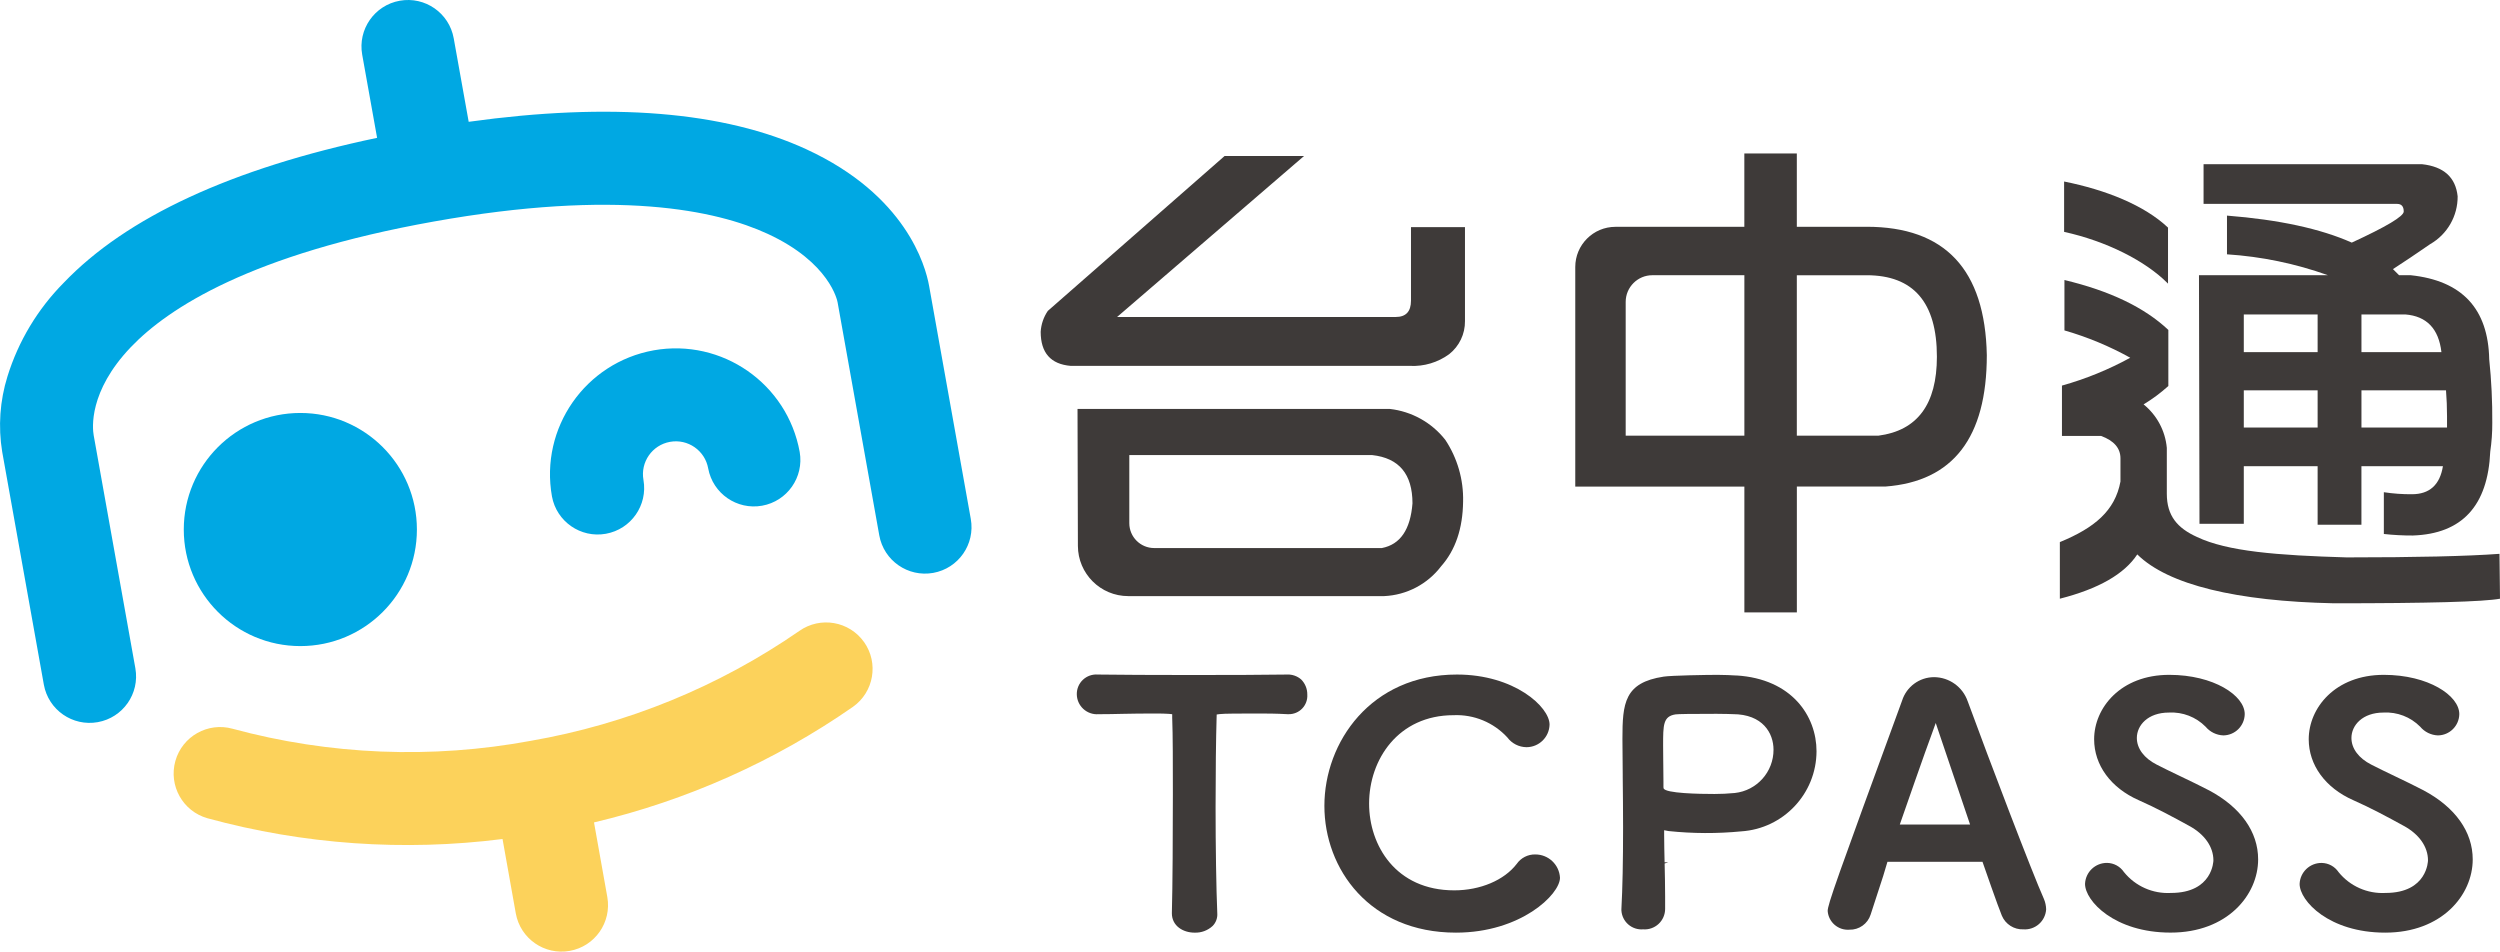
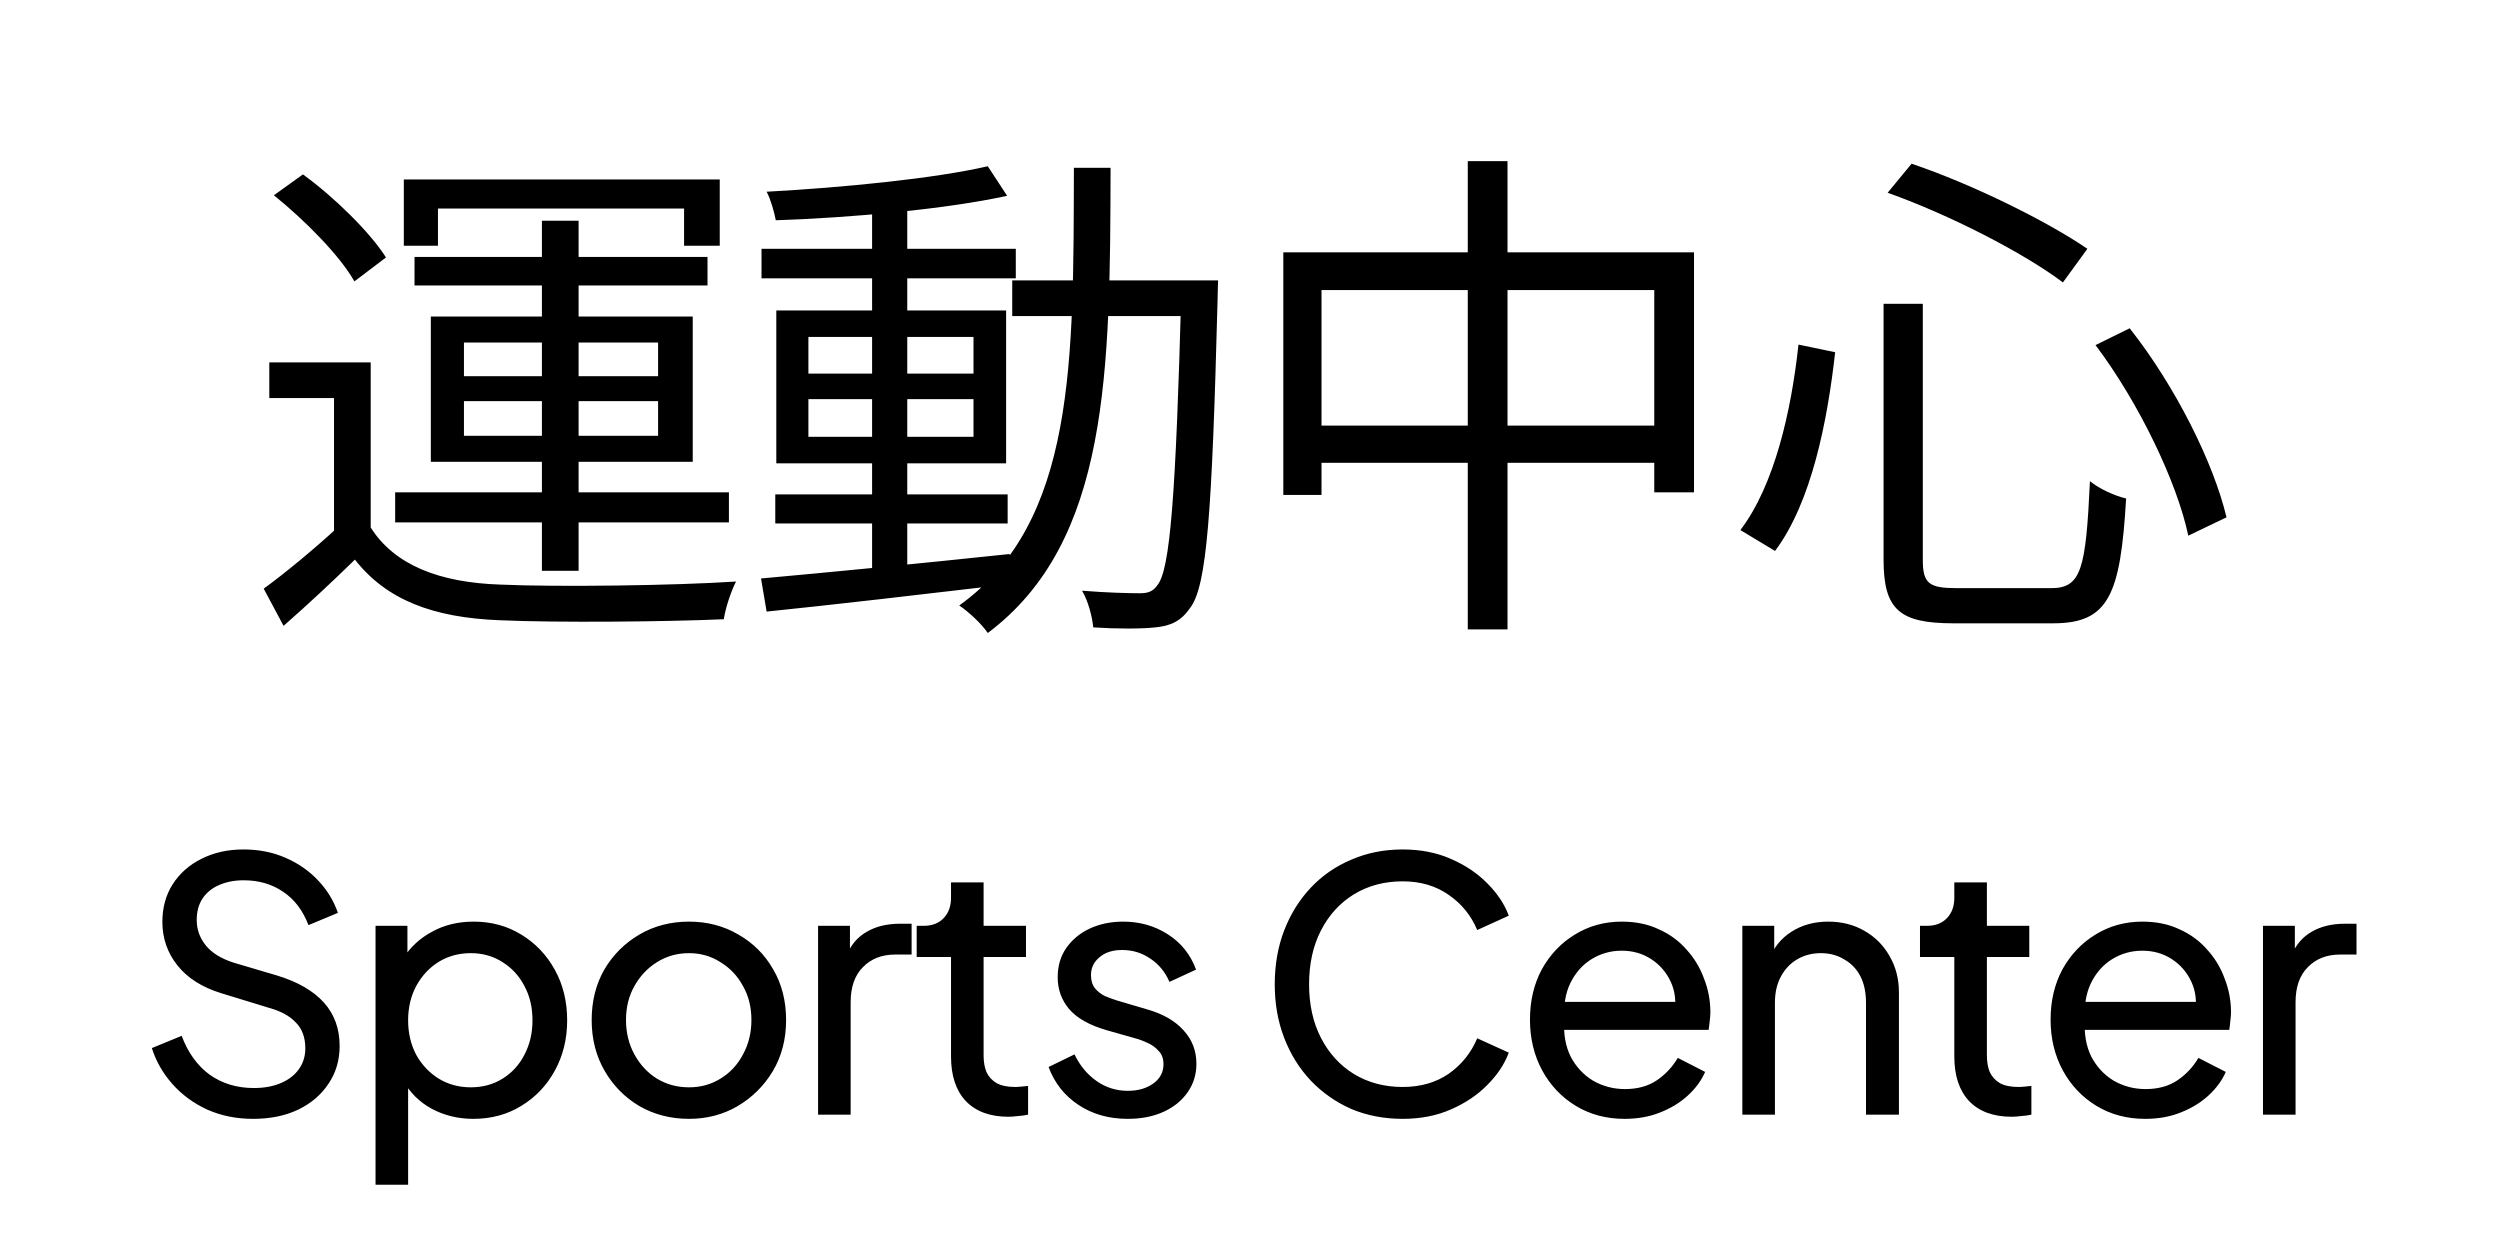
- <svg xmlns="http://www.w3.org/2000/svg" id="Group_1190" data-name="Group 1190" width="371.501" height="141.441" viewBox="0 0 371.501 141.441">
-   <defs>
-     <clipPath id="clip-path">
-       <rect id="Rectangle_703" data-name="Rectangle 703" width="371.501" height="141.441" fill="none" />
-     </clipPath>
-   </defs>
-   <g id="Group_1189" data-name="Group 1189" clip-path="url(#clip-path)">
-     <path id="Path_4277" data-name="Path 4277" d="M128.406,95.423a6.907,6.907,0,0,0-9.626-1.666,100.271,100.271,0,0,1-39.934,16.335,99.859,99.859,0,0,1-44.286-1.8,6.907,6.907,0,0,0-3.733,13.3,112.547,112.547,0,0,0,43.85,3.086l1.973,11.066a6.908,6.908,0,0,0,13.6-2.433l-1.98-11.1a112.9,112.9,0,0,0,38.469-17.168,6.907,6.907,0,0,0,1.667-9.626" fill="#fcd25b" />
-     <path id="Path_4278" data-name="Path 4278" d="M119.866,22.2c-12.26-5.66-29.131-7.03-50.219-4.1L67.423,5.692a6.907,6.907,0,1,0-13.6,2.433l2.213,12.358c-21.59,4.541-37.249,11.781-46.589,21.56A34.173,34.173,0,0,0,1.112,55.924,24.435,24.435,0,0,0,.325,67.13l6.193,34.623a6.908,6.908,0,0,0,13.6-2.433L13.924,64.7c-.184-1.032-.786-6.514,5.515-13.112,5.578-5.841,17.914-13.82,45.005-18.666,27.21-4.868,42.008-1.694,49.631,1.826,9.236,4.264,10.349,9.938,10.392,10.177l6.193,34.624a6.907,6.907,0,0,0,13.6-2.433L138.066,42.49c-.544-3.039-3.463-13.484-18.2-20.288" fill="#00a8e3" />
-     <path id="Path_4279" data-name="Path 4279" d="M97.135,52.06a18.722,18.722,0,0,0-15.116,21.7,6.908,6.908,0,0,0,13.6-2.433,4.885,4.885,0,1,1,9.618-1.721,6.908,6.908,0,0,0,13.6-2.432,18.722,18.722,0,0,0-21.7-15.116" fill="#00a8e3" />
-     <path id="Path_4280" data-name="Path 4280" d="M44.631,61.367A17.321,17.321,0,1,0,61.952,78.688,17.321,17.321,0,0,0,44.631,61.367" fill="#00a8e3" />
-     <path id="Path_4281" data-name="Path 4281" d="M206.52,60.766h-46.4l.056,20.354a7.482,7.482,0,0,0,7.481,7.462h38.028a11.273,11.273,0,0,0,8.478-4.448q3.179-3.6,3.254-9.6a15.893,15.893,0,0,0-2.649-9.177,12.213,12.213,0,0,0-8.25-4.589m-1.161,20.673H171.515a3.7,3.7,0,0,1-3.7-3.7V67.626h36.1q5.978.659,5.98,7.17-.454,5.854-4.542,6.643" fill="#3e3a39" />
-     <path id="Path_4282" data-name="Path 4282" d="M209.673,44.682q0,2.423-2.271,2.422H166l27.778-23.918H181.97L155.706,46.2a6.166,6.166,0,0,0-1.06,3.1q0,4.694,4.466,5.071h50.41a9.108,9.108,0,0,0,5.828-1.741,6.178,6.178,0,0,0,2.346-4.92V33.749h-8.023Z" fill="#3e3a39" />
-     <path id="Path_4283" data-name="Path 4283" d="M277.379,33.706h-10.37v-10.9h-7.8v10.9H240.058a5.973,5.973,0,0,0-5.973,5.974V72.308h25.129V91h7.8v-18.7H280.18q15.06-1.135,15.062-19.528-.379-19.074-17.863-19.074M259.214,64.739H241.578V44.865a3.967,3.967,0,0,1,3.968-3.968h13.668Zm19.906,0H267.009V40.9h10.37q10.445,0,10.445,12.11,0,10.6-8.7,11.732" fill="#3e3a39" />
-     <path id="Path_4284" data-name="Path 4284" d="M326.844,77.834h6.585V69.28H344.4v8.7h6.509v-8.7h12.111q-.681,4.166-4.617,4.163a26.408,26.408,0,0,1-4.163-.3v6.207a37.887,37.887,0,0,0,4.314.227q10.974-.378,11.5-12.489a28.023,28.023,0,0,0,.3-4.239,85.365,85.365,0,0,0-.455-9.461q-.227-11.277-11.655-12.489h-1.742q-.38-.378-.908-.908,2.346-1.513,5.526-3.709a8.117,8.117,0,0,0,4.087-7.115q-.455-4.239-5.3-4.768H327.45v5.9h28.762q.982,0,.984,1.135,0,1.061-7.721,4.617-6.965-3.1-18.544-4.012v5.753a55.084,55.084,0,0,1,14.987,3.1H326.769Zm24.069-31.109h6.51q4.768.38,5.374,5.6H350.913Zm0,11.278h12.565q.15,1.893.151,3.86v1.666H350.913ZM333.429,46.725H344.4v5.6H333.429Zm0,11.278H344.4v5.526H333.429Z" fill="#3e3a39" />
-     <path id="Path_4285" data-name="Path 4285" d="M322.168,33.822c-3.532-3.33-9.22-5.6-15.441-6.849v7.483c6.184,1.357,12.059,4.261,15.441,7.692Z" fill="#3e3a39" />
-     <path id="Path_4286" data-name="Path 4286" d="M371.425,82.3q-7.191.528-22.707.53c-10.344-.3-17.741-.893-22.235-3.03-2.929-1.325-4.493-3.151-4.493-6.431V66.555a9.409,9.409,0,0,0-3.453-6.464,23.691,23.691,0,0,0,3.68-2.732v-8.33q-5.3-5-15.441-7.417V49.1a46.684,46.684,0,0,1,9.779,4.061,48.259,48.259,0,0,1-10.148,4.138v7.483c.023,0,5.819,0,5.819,0q2.875,1.061,2.876,3.329v3.445c-.808,4.34-3.846,6.88-9.007,9v8.412q8.628-2.2,11.505-6.584c4.591,4.541,14.794,6.963,29.226,7.266q21.041,0,24.675-.682Z" fill="#3e3a39" />
-     <path id="Path_4287" data-name="Path 4287" d="M191.274,100.237c-6.2.1-22.311.089-28.145,0a2.892,2.892,0,0,0-3.116,2.922,3,3,0,0,0,3.223,2.972c1.239,0,2.477-.026,3.651-.054,1.076-.023,2.922-.05,4.445-.05,1.075,0,1.989.013,2.357.052l.5.052v.5c.1,2.6.1,7.087.1,11.425,0,5.845-.039,13.551-.149,17.653,0,1.912,1.7,2.883,3.372,2.883a3.741,3.741,0,0,0,2.692-1,2.428,2.428,0,0,0,.685-1.882c-.152-3.565-.253-9.9-.253-15.765,0-5.124.058-10.217.152-13.3l.014-.47.465-.062c.572-.079,3.013-.085,5.679-.085,1.174,0,2.637,0,4.377.1h.168a2.738,2.738,0,0,0,2.774-2.922,3.121,3.121,0,0,0-.917-2.244,3.007,3.007,0,0,0-2.071-.728" fill="#3e3a39" />
-     <path id="Path_4288" data-name="Path 4288" d="M228.139,126.97a3.282,3.282,0,0,0-2.754,1.407c-1.86,2.424-5.416,3.929-9.281,3.929-8.7,0-12.655-6.684-12.655-12.894,0-6.527,4.314-13.135,12.557-13.135a10.252,10.252,0,0,1,7.982,3.3,3.591,3.591,0,0,0,2.852,1.456,3.438,3.438,0,0,0,3.425-3.359c0-2.622-5.225-7.437-13.76-7.437-12.8,0-19.7,10.056-19.7,19.517,0,9.362,6.717,18.837,19.552,18.837,9.618,0,15.458-5.67,15.458-8.163a3.665,3.665,0,0,0-3.674-3.457" fill="#3e3a39" />
-     <path id="Path_4289" data-name="Path 4289" d="M258.052,100.383c-.755-.046-1.763-.1-2.823-.1-1.613,0-6.87.09-8,.263-5.85.888-6.135,3.94-6.135,9.257,0,1.537.019,3.349.044,5.337l0,.342c.025,2.316.052,4.861.052,7.471,0,5.105-.079,8.97-.25,12.161v.166a2.993,2.993,0,0,0,3.224,2.821,3.044,3.044,0,0,0,3.274-3.034v-1.876c0-1.593-.038-3.246-.074-4.875l.55-.187-.554.013c-.032-1.368-.062-2.72-.067-4.1v-.67l.658.124a53.872,53.872,0,0,0,10.8.045,11.963,11.963,0,0,0,11.185-11.9c0-5.243-3.674-10.76-11.884-11.267m-.267,17.466c-1.015.1-2.057.146-3.005.146-2.2,0-7.33-.083-7.567-.842l-.024-.165v-.824c0-.848-.013-1.767-.026-2.688l-.006-.537c-.009-.741-.017-1.475-.017-2.161,0-3.059,0-4.325,1.845-4.611.357-.057,2.408-.084,6.1-.084,1.118,0,2.237.042,2.4.048,4.472,0,6.061,2.842,6.061,5.277a6.455,6.455,0,0,1-5.755,6.441" fill="#3e3a39" />
-     <path id="Path_4290" data-name="Path 4290" d="M292.4,104.213a5.32,5.32,0,0,0-5-3.588,5,5,0,0,0-4.748,3.485c-9.818,26.812-11.058,30.317-11.058,31.266a3.008,3.008,0,0,0,3.225,2.777,3.22,3.22,0,0,0,3.158-2.245c.484-1.5,1.134-3.492,1.87-5.745l.628-2.1H294.6l.13.373c.021.063,2.2,6.343,2.745,7.629a3.328,3.328,0,0,0,3.208,2.037,3.171,3.171,0,0,0,3.375-2.97,4.191,4.191,0,0,0-.337-1.561c-1.691-3.769-8.158-20.72-11.319-29.36m-10.091,18.315.256-.737c.153-.44,3.7-10.639,4.513-12.765l.571-1.587.509,1.516c.758,2.261,4.346,12.841,4.346,12.841l.248.732Z" fill="#3e3a39" />
-     <path id="Path_4291" data-name="Path 4291" d="M328.281,117.457c-1.206-.635-2.722-1.363-4.19-2.067l-.326-.156c-1.217-.584-2.381-1.143-3.286-1.616-1.868-.949-2.943-2.393-2.943-3.957,0-1.874,1.638-3.774,4.767-3.774a7.112,7.112,0,0,1,5.448,2.1,3.611,3.611,0,0,0,2.641,1.294,3.213,3.213,0,0,0,3.175-3.165c0-2.759-4.606-5.834-11.214-5.834-7.252,0-11.164,4.931-11.164,9.57,0,3.838,2.471,7.222,6.609,9.051,2.551,1.125,5.119,2.5,7.515,3.821,2.289,1.239,3.6,3.109,3.6,5.128,0,.049-.072,4.84-6.314,4.84a8.376,8.376,0,0,1-6.978-3.1,3.085,3.085,0,0,0-2.509-1.365,3.248,3.248,0,0,0-3.275,3.117c0,2.527,4.366,7.241,12.713,7.241,8.45,0,13.01-5.606,13.01-10.881,0-4.1-2.587-7.74-7.282-10.252" fill="#3e3a39" />
-     <path id="Path_4292" data-name="Path 4292" d="M360.166,117.457c-1.226-.646-2.776-1.389-4.269-2.106-1.3-.625-2.565-1.23-3.528-1.731-1.871-.951-2.945-2.393-2.945-3.959,0-1.874,1.638-3.774,4.766-3.774a7.116,7.116,0,0,1,5.449,2.1,3.605,3.605,0,0,0,2.64,1.294,3.213,3.213,0,0,0,3.174-3.165c0-2.759-4.605-5.834-11.214-5.834-7.25,0-11.162,4.931-11.162,9.57,0,3.84,2.471,7.224,6.608,9.051,2.545,1.122,5.116,2.5,7.515,3.821,2.289,1.24,3.6,3.111,3.6,5.128,0,.049-.072,4.84-6.314,4.84a8.377,8.377,0,0,1-6.979-3.1A3.075,3.075,0,0,0,345,128.232a3.248,3.248,0,0,0-3.276,3.117c0,2.527,4.366,7.241,12.714,7.241,8.45,0,13.009-5.606,13.009-10.881,0-4.1-2.586-7.742-7.283-10.252" fill="#3e3a39" />
-   </g>
+ <svg xmlns="http://www.w3.org/2000/svg" width="157" height="78" viewBox="0 0 157 78" fill="none">
+   <path d="M23.28 22.76V34.088H20.976V25H16.912V22.76H23.28ZM23.28 33.128C24.784 35.496 27.6 36.584 31.408 36.712C34.96 36.872 42.352 36.776 46.224 36.52C45.936 37.064 45.552 38.184 45.456 38.888C41.84 39.048 34.992 39.112 31.408 38.952C27.184 38.792 24.272 37.672 22.288 35.144C20.88 36.52 19.408 37.896 17.808 39.304L16.56 36.968C17.968 35.944 19.696 34.504 21.2 33.128H23.28ZM17.2 12.264L19.024 10.952C21.008 12.392 23.248 14.6 24.24 16.168L22.256 17.672C21.36 16.072 19.152 13.832 17.2 12.264ZM34.032 13.864H36.336V35.848H34.032V13.864ZM29.136 25.192V27.368H41.328V25.192H29.136ZM29.136 21.512V23.624H41.328V21.512H29.136ZM27.056 19.88H43.504V29H27.056V19.88ZM25.36 11.272H45.2V15.432H42.96V13.096H27.504V15.432H25.36V11.272ZM26.032 16.136H44.432V17.928H26.032V16.136ZM24.816 30.92H45.776V32.808H24.816V30.92ZM48.688 31.048H63.28V32.872H48.688V31.048ZM47.824 15.624H63.792V17.48H47.824V15.624ZM54.768 12.712H56.976V36.264H54.768V12.712ZM47.792 36.328C51.696 35.976 57.68 35.4 63.408 34.792L63.44 36.68C58 37.32 52.208 37.992 48.144 38.408L47.792 36.328ZM50.768 25.064V27.432H61.136V25.064H50.768ZM50.768 21.16V23.464H61.136V21.16H50.768ZM48.752 19.496H63.184V29.096H48.752V19.496ZM62.032 10.44L63.248 12.296C59.472 13.128 53.52 13.672 48.72 13.832C48.624 13.32 48.4 12.52 48.144 12.04C52.912 11.784 58.736 11.208 62.032 10.44ZM63.568 17.608H75.12V19.848H63.568V17.608ZM74.192 17.608H76.496C76.496 17.608 76.464 18.504 76.464 18.824C76.112 32.328 75.792 36.808 74.736 38.184C74.16 39.016 73.52 39.304 72.56 39.4C71.664 39.496 70.128 39.496 68.656 39.4C68.592 38.728 68.336 37.736 67.952 37.096C69.52 37.224 70.928 37.256 71.568 37.256C72.08 37.256 72.4 37.16 72.688 36.744C73.488 35.752 73.84 31.144 74.192 18.184V17.608ZM67.44 10.536H69.744C69.712 23.272 69.68 34.024 62.032 39.752C61.648 39.176 60.816 38.408 60.24 38.024C67.568 32.776 67.408 22.632 67.44 10.536ZM80.592 15.848H106.384V30.92H103.888V18.216H82.992V31.08H80.592V15.848ZM81.872 26.728H105.328V29.064H81.872V26.728ZM92.176 10.12H94.672V39.528H92.176V10.12ZM118.288 19.08H120.752V35.144C120.752 36.648 121.136 36.936 122.896 36.936C123.696 36.936 127.728 36.936 128.816 36.936C130.704 36.936 130.992 35.752 131.248 30.216C131.824 30.696 132.816 31.144 133.52 31.304C133.168 37.352 132.432 39.144 128.944 39.144C128.176 39.144 123.408 39.144 122.672 39.144C119.28 39.144 118.288 38.28 118.288 35.144V19.08ZM118.544 12.104L120.048 10.28C123.92 11.592 128.56 13.896 131.088 15.624L129.552 17.736C127.088 15.88 122.416 13.48 118.544 12.104ZM112.944 21.64L115.248 22.12C114.768 26.408 113.776 31.528 111.472 34.6L109.296 33.288C111.44 30.472 112.496 25.8 112.944 21.64ZM131.6 21.672L133.744 20.616C136.624 24.264 139.024 29.096 139.824 32.488L137.424 33.64C136.72 30.28 134.32 25.288 131.6 21.672ZM15.896 70.264C14.854 70.264 13.901 70.073 13.036 69.692C12.17 69.296 11.437 68.761 10.835 68.086C10.234 67.411 9.801 66.656 9.537 65.82L11.408 65.05C11.803 66.106 12.39 66.92 13.168 67.492C13.96 68.049 14.883 68.328 15.94 68.328C16.585 68.328 17.149 68.225 17.634 68.02C18.117 67.815 18.491 67.529 18.756 67.162C19.034 66.781 19.174 66.341 19.174 65.842C19.174 65.153 18.976 64.61 18.579 64.214C18.198 63.803 17.634 63.495 16.886 63.29L13.871 62.366C12.684 61.999 11.774 61.42 11.143 60.628C10.513 59.836 10.197 58.927 10.197 57.9C10.197 57.005 10.41 56.221 10.835 55.546C11.275 54.857 11.877 54.321 12.639 53.94C13.417 53.544 14.297 53.346 15.28 53.346C16.262 53.346 17.149 53.522 17.942 53.874C18.748 54.226 19.43 54.703 19.988 55.304C20.545 55.891 20.956 56.565 21.22 57.328L19.372 58.098C19.02 57.174 18.491 56.477 17.788 56.008C17.084 55.524 16.255 55.282 15.302 55.282C14.715 55.282 14.194 55.385 13.739 55.59C13.3 55.781 12.955 56.067 12.706 56.448C12.471 56.815 12.354 57.255 12.354 57.768C12.354 58.369 12.544 58.905 12.925 59.374C13.307 59.843 13.886 60.203 14.664 60.452L17.413 61.266C18.704 61.662 19.68 62.227 20.34 62.96C21 63.693 21.329 64.603 21.329 65.688C21.329 66.583 21.095 67.375 20.625 68.064C20.171 68.753 19.533 69.296 18.712 69.692C17.905 70.073 16.966 70.264 15.896 70.264ZM23.584 74.4V58.142H25.586V60.694L25.322 60.188C25.762 59.484 26.363 58.927 27.126 58.516C27.889 58.091 28.762 57.878 29.744 57.878C30.859 57.878 31.856 58.149 32.736 58.692C33.631 59.235 34.335 59.975 34.848 60.914C35.361 61.838 35.618 62.894 35.618 64.082C35.618 65.241 35.361 66.289 34.848 67.228C34.335 68.167 33.631 68.907 32.736 69.45C31.856 69.993 30.852 70.264 29.722 70.264C28.769 70.264 27.896 70.051 27.104 69.626C26.327 69.201 25.726 68.599 25.3 67.822L25.63 67.47V74.4H23.584ZM29.568 68.284C30.316 68.284 30.983 68.101 31.57 67.734C32.157 67.367 32.611 66.869 32.934 66.238C33.272 65.593 33.44 64.874 33.44 64.082C33.44 63.261 33.272 62.542 32.934 61.926C32.611 61.295 32.157 60.797 31.57 60.43C30.983 60.049 30.316 59.858 29.568 59.858C28.82 59.858 28.145 60.041 27.544 60.408C26.957 60.775 26.488 61.281 26.136 61.926C25.799 62.557 25.63 63.275 25.63 64.082C25.63 64.874 25.799 65.593 26.136 66.238C26.488 66.869 26.957 67.367 27.544 67.734C28.145 68.101 28.82 68.284 29.568 68.284ZM43.273 70.264C42.129 70.264 41.095 70 40.171 69.472C39.247 68.929 38.514 68.189 37.971 67.25C37.428 66.311 37.157 65.248 37.157 64.06C37.157 62.872 37.421 61.816 37.949 60.892C38.492 59.968 39.225 59.235 40.149 58.692C41.073 58.149 42.114 57.878 43.273 57.878C44.417 57.878 45.451 58.149 46.375 58.692C47.299 59.22 48.025 59.946 48.553 60.87C49.096 61.794 49.367 62.857 49.367 64.06C49.367 65.263 49.088 66.333 48.531 67.272C47.974 68.196 47.233 68.929 46.309 69.472C45.4 70 44.388 70.264 43.273 70.264ZM43.273 68.284C44.006 68.284 44.666 68.101 45.253 67.734C45.854 67.367 46.324 66.861 46.661 66.216C47.013 65.571 47.189 64.852 47.189 64.06C47.189 63.253 47.013 62.542 46.661 61.926C46.324 61.295 45.854 60.797 45.253 60.43C44.666 60.049 44.006 59.858 43.273 59.858C42.525 59.858 41.85 60.049 41.249 60.43C40.662 60.797 40.193 61.295 39.841 61.926C39.489 62.542 39.313 63.253 39.313 64.06C39.313 64.852 39.489 65.571 39.841 66.216C40.193 66.861 40.662 67.367 41.249 67.734C41.85 68.101 42.525 68.284 43.273 68.284ZM51.375 70V58.142H53.377V60.32L53.157 60.012C53.436 59.337 53.861 58.839 54.433 58.516C55.005 58.179 55.702 58.01 56.523 58.01H57.249V59.946H56.215C55.379 59.946 54.705 60.21 54.191 60.738C53.678 61.251 53.421 61.985 53.421 62.938V70H51.375ZM63.332 70.132C62.174 70.132 61.279 69.802 60.648 69.142C60.032 68.482 59.724 67.551 59.724 66.348V60.1H57.568V58.142H58.008C58.536 58.142 58.954 57.981 59.262 57.658C59.57 57.335 59.724 56.91 59.724 56.382V55.414H61.77V58.142H64.432V60.1H61.77V66.282C61.77 66.678 61.829 67.023 61.946 67.316C62.078 67.609 62.291 67.844 62.584 68.02C62.878 68.181 63.266 68.262 63.75 68.262C63.853 68.262 63.978 68.255 64.124 68.24C64.286 68.225 64.432 68.211 64.564 68.196V70C64.374 70.044 64.161 70.073 63.926 70.088C63.692 70.117 63.494 70.132 63.332 70.132ZM70.823 70.264C69.635 70.264 68.601 69.971 67.721 69.384C66.841 68.797 66.218 68.005 65.851 67.008L67.479 66.216C67.816 66.92 68.278 67.477 68.865 67.888C69.452 68.299 70.104 68.504 70.823 68.504C71.468 68.504 72.004 68.35 72.429 68.042C72.854 67.734 73.067 67.331 73.067 66.832C73.067 66.48 72.964 66.201 72.759 65.996C72.568 65.776 72.334 65.607 72.055 65.49C71.776 65.358 71.52 65.263 71.285 65.204L69.503 64.698C68.432 64.39 67.648 63.95 67.149 63.378C66.665 62.806 66.423 62.139 66.423 61.376C66.423 60.672 66.599 60.063 66.951 59.55C67.318 59.022 67.809 58.611 68.425 58.318C69.056 58.025 69.76 57.878 70.537 57.878C71.578 57.878 72.51 58.142 73.331 58.67C74.167 59.198 74.761 59.939 75.113 60.892L73.441 61.662C73.177 61.046 72.781 60.562 72.253 60.21C71.725 59.843 71.131 59.66 70.471 59.66C69.87 59.66 69.393 59.814 69.041 60.122C68.689 60.415 68.513 60.789 68.513 61.244C68.513 61.581 68.601 61.86 68.777 62.08C68.953 62.285 69.166 62.447 69.415 62.564C69.664 62.667 69.906 62.755 70.141 62.828L72.077 63.4C73.045 63.679 73.793 64.111 74.321 64.698C74.864 65.285 75.135 65.989 75.135 66.81C75.135 67.47 74.952 68.064 74.585 68.592C74.218 69.12 73.712 69.531 73.067 69.824C72.422 70.117 71.674 70.264 70.823 70.264ZM88.084 70.264C86.925 70.264 85.855 70.059 84.872 69.648C83.904 69.223 83.053 68.629 82.32 67.866C81.601 67.103 81.044 66.209 80.648 65.182C80.252 64.155 80.054 63.033 80.054 61.816C80.054 60.584 80.252 59.455 80.648 58.428C81.044 57.401 81.601 56.507 82.32 55.744C83.039 54.981 83.889 54.395 84.872 53.984C85.855 53.559 86.925 53.346 88.084 53.346C89.213 53.346 90.225 53.544 91.12 53.94C92.029 54.336 92.792 54.849 93.408 55.48C94.039 56.111 94.486 56.785 94.75 57.504L92.77 58.406C92.389 57.497 91.795 56.763 90.988 56.206C90.181 55.634 89.213 55.348 88.084 55.348C86.94 55.348 85.921 55.619 85.026 56.162C84.146 56.705 83.457 57.46 82.958 58.428C82.459 59.396 82.21 60.525 82.21 61.816C82.21 63.092 82.459 64.214 82.958 65.182C83.457 66.15 84.146 66.905 85.026 67.448C85.921 67.991 86.94 68.262 88.084 68.262C89.213 68.262 90.181 67.983 90.988 67.426C91.795 66.854 92.389 66.113 92.77 65.204L94.75 66.106C94.486 66.825 94.039 67.499 93.408 68.13C92.792 68.761 92.029 69.274 91.12 69.67C90.225 70.066 89.213 70.264 88.084 70.264ZM102.022 70.264C100.878 70.264 99.858 69.993 98.964 69.45C98.069 68.907 97.365 68.167 96.852 67.228C96.338 66.275 96.082 65.211 96.082 64.038C96.082 62.85 96.331 61.794 96.83 60.87C97.343 59.946 98.032 59.22 98.898 58.692C99.778 58.149 100.76 57.878 101.846 57.878C102.726 57.878 103.503 58.039 104.178 58.362C104.867 58.67 105.446 59.095 105.916 59.638C106.4 60.166 106.766 60.775 107.016 61.464C107.28 62.139 107.412 62.843 107.412 63.576C107.412 63.737 107.397 63.921 107.368 64.126C107.353 64.317 107.331 64.5 107.302 64.676H97.578V62.916H106.114L105.146 63.708C105.278 62.945 105.204 62.263 104.926 61.662C104.647 61.061 104.236 60.584 103.694 60.232C103.151 59.88 102.535 59.704 101.846 59.704C101.156 59.704 100.526 59.88 99.954 60.232C99.382 60.584 98.934 61.09 98.612 61.75C98.304 62.395 98.179 63.165 98.238 64.06C98.179 64.925 98.311 65.688 98.634 66.348C98.971 66.993 99.44 67.499 100.042 67.866C100.658 68.218 101.325 68.394 102.044 68.394C102.836 68.394 103.503 68.211 104.046 67.844C104.588 67.477 105.028 67.008 105.366 66.436L107.082 67.316C106.847 67.859 106.48 68.357 105.982 68.812C105.498 69.252 104.918 69.604 104.244 69.868C103.584 70.132 102.843 70.264 102.022 70.264ZM109.419 70V58.142H111.421V60.452L111.091 60.254C111.385 59.506 111.854 58.927 112.499 58.516C113.159 58.091 113.929 57.878 114.809 57.878C115.66 57.878 116.415 58.069 117.075 58.45C117.75 58.831 118.278 59.359 118.659 60.034C119.055 60.709 119.253 61.471 119.253 62.322V70H117.185V62.982C117.185 62.322 117.068 61.765 116.833 61.31C116.599 60.855 116.261 60.503 115.821 60.254C115.396 59.99 114.905 59.858 114.347 59.858C113.79 59.858 113.291 59.99 112.851 60.254C112.426 60.503 112.089 60.863 111.839 61.332C111.59 61.787 111.465 62.337 111.465 62.982V70H109.419ZM126.339 70.132C125.18 70.132 124.286 69.802 123.655 69.142C123.039 68.482 122.731 67.551 122.731 66.348V60.1H120.575V58.142H121.015C121.543 58.142 121.961 57.981 122.269 57.658C122.577 57.335 122.731 56.91 122.731 56.382V55.414H124.777V58.142H127.439V60.1H124.777V66.282C124.777 66.678 124.836 67.023 124.953 67.316C125.085 67.609 125.298 67.844 125.591 68.02C125.884 68.181 126.273 68.262 126.757 68.262C126.86 68.262 126.984 68.255 127.131 68.24C127.292 68.225 127.439 68.211 127.571 68.196V70C127.38 70.044 127.168 70.073 126.933 70.088C126.698 70.117 126.5 70.132 126.339 70.132ZM134.717 70.264C133.573 70.264 132.554 69.993 131.659 69.45C130.765 68.907 130.061 68.167 129.547 67.228C129.034 66.275 128.777 65.211 128.777 64.038C128.777 62.85 129.027 61.794 129.525 60.87C130.039 59.946 130.728 59.22 131.593 58.692C132.473 58.149 133.456 57.878 134.541 57.878C135.421 57.878 136.199 58.039 136.873 58.362C137.563 58.67 138.142 59.095 138.611 59.638C139.095 60.166 139.462 60.775 139.711 61.464C139.975 62.139 140.107 62.843 140.107 63.576C140.107 63.737 140.093 63.921 140.063 64.126C140.049 64.317 140.027 64.5 139.997 64.676H130.273V62.916H138.809L137.841 63.708C137.973 62.945 137.9 62.263 137.621 61.662C137.343 61.061 136.932 60.584 136.389 60.232C135.847 59.88 135.231 59.704 134.541 59.704C133.852 59.704 133.221 59.88 132.649 60.232C132.077 60.584 131.63 61.09 131.307 61.75C130.999 62.395 130.875 63.165 130.933 64.06C130.875 64.925 131.007 65.688 131.329 66.348C131.667 66.993 132.136 67.499 132.737 67.866C133.353 68.218 134.021 68.394 134.739 68.394C135.531 68.394 136.199 68.211 136.741 67.844C137.284 67.477 137.724 67.008 138.061 66.436L139.777 67.316C139.543 67.859 139.176 68.357 138.677 68.812C138.193 69.252 137.614 69.604 136.939 69.868C136.279 70.132 135.539 70.264 134.717 70.264ZM142.115 70V58.142H144.117V60.32L143.897 60.012C144.176 59.337 144.601 58.839 145.173 58.516C145.745 58.179 146.442 58.01 147.263 58.01H147.989V59.946H146.955C146.119 59.946 145.444 60.21 144.931 60.738C144.418 61.251 144.161 61.985 144.161 62.938V70H142.115Z" fill="black" />
</svg>
